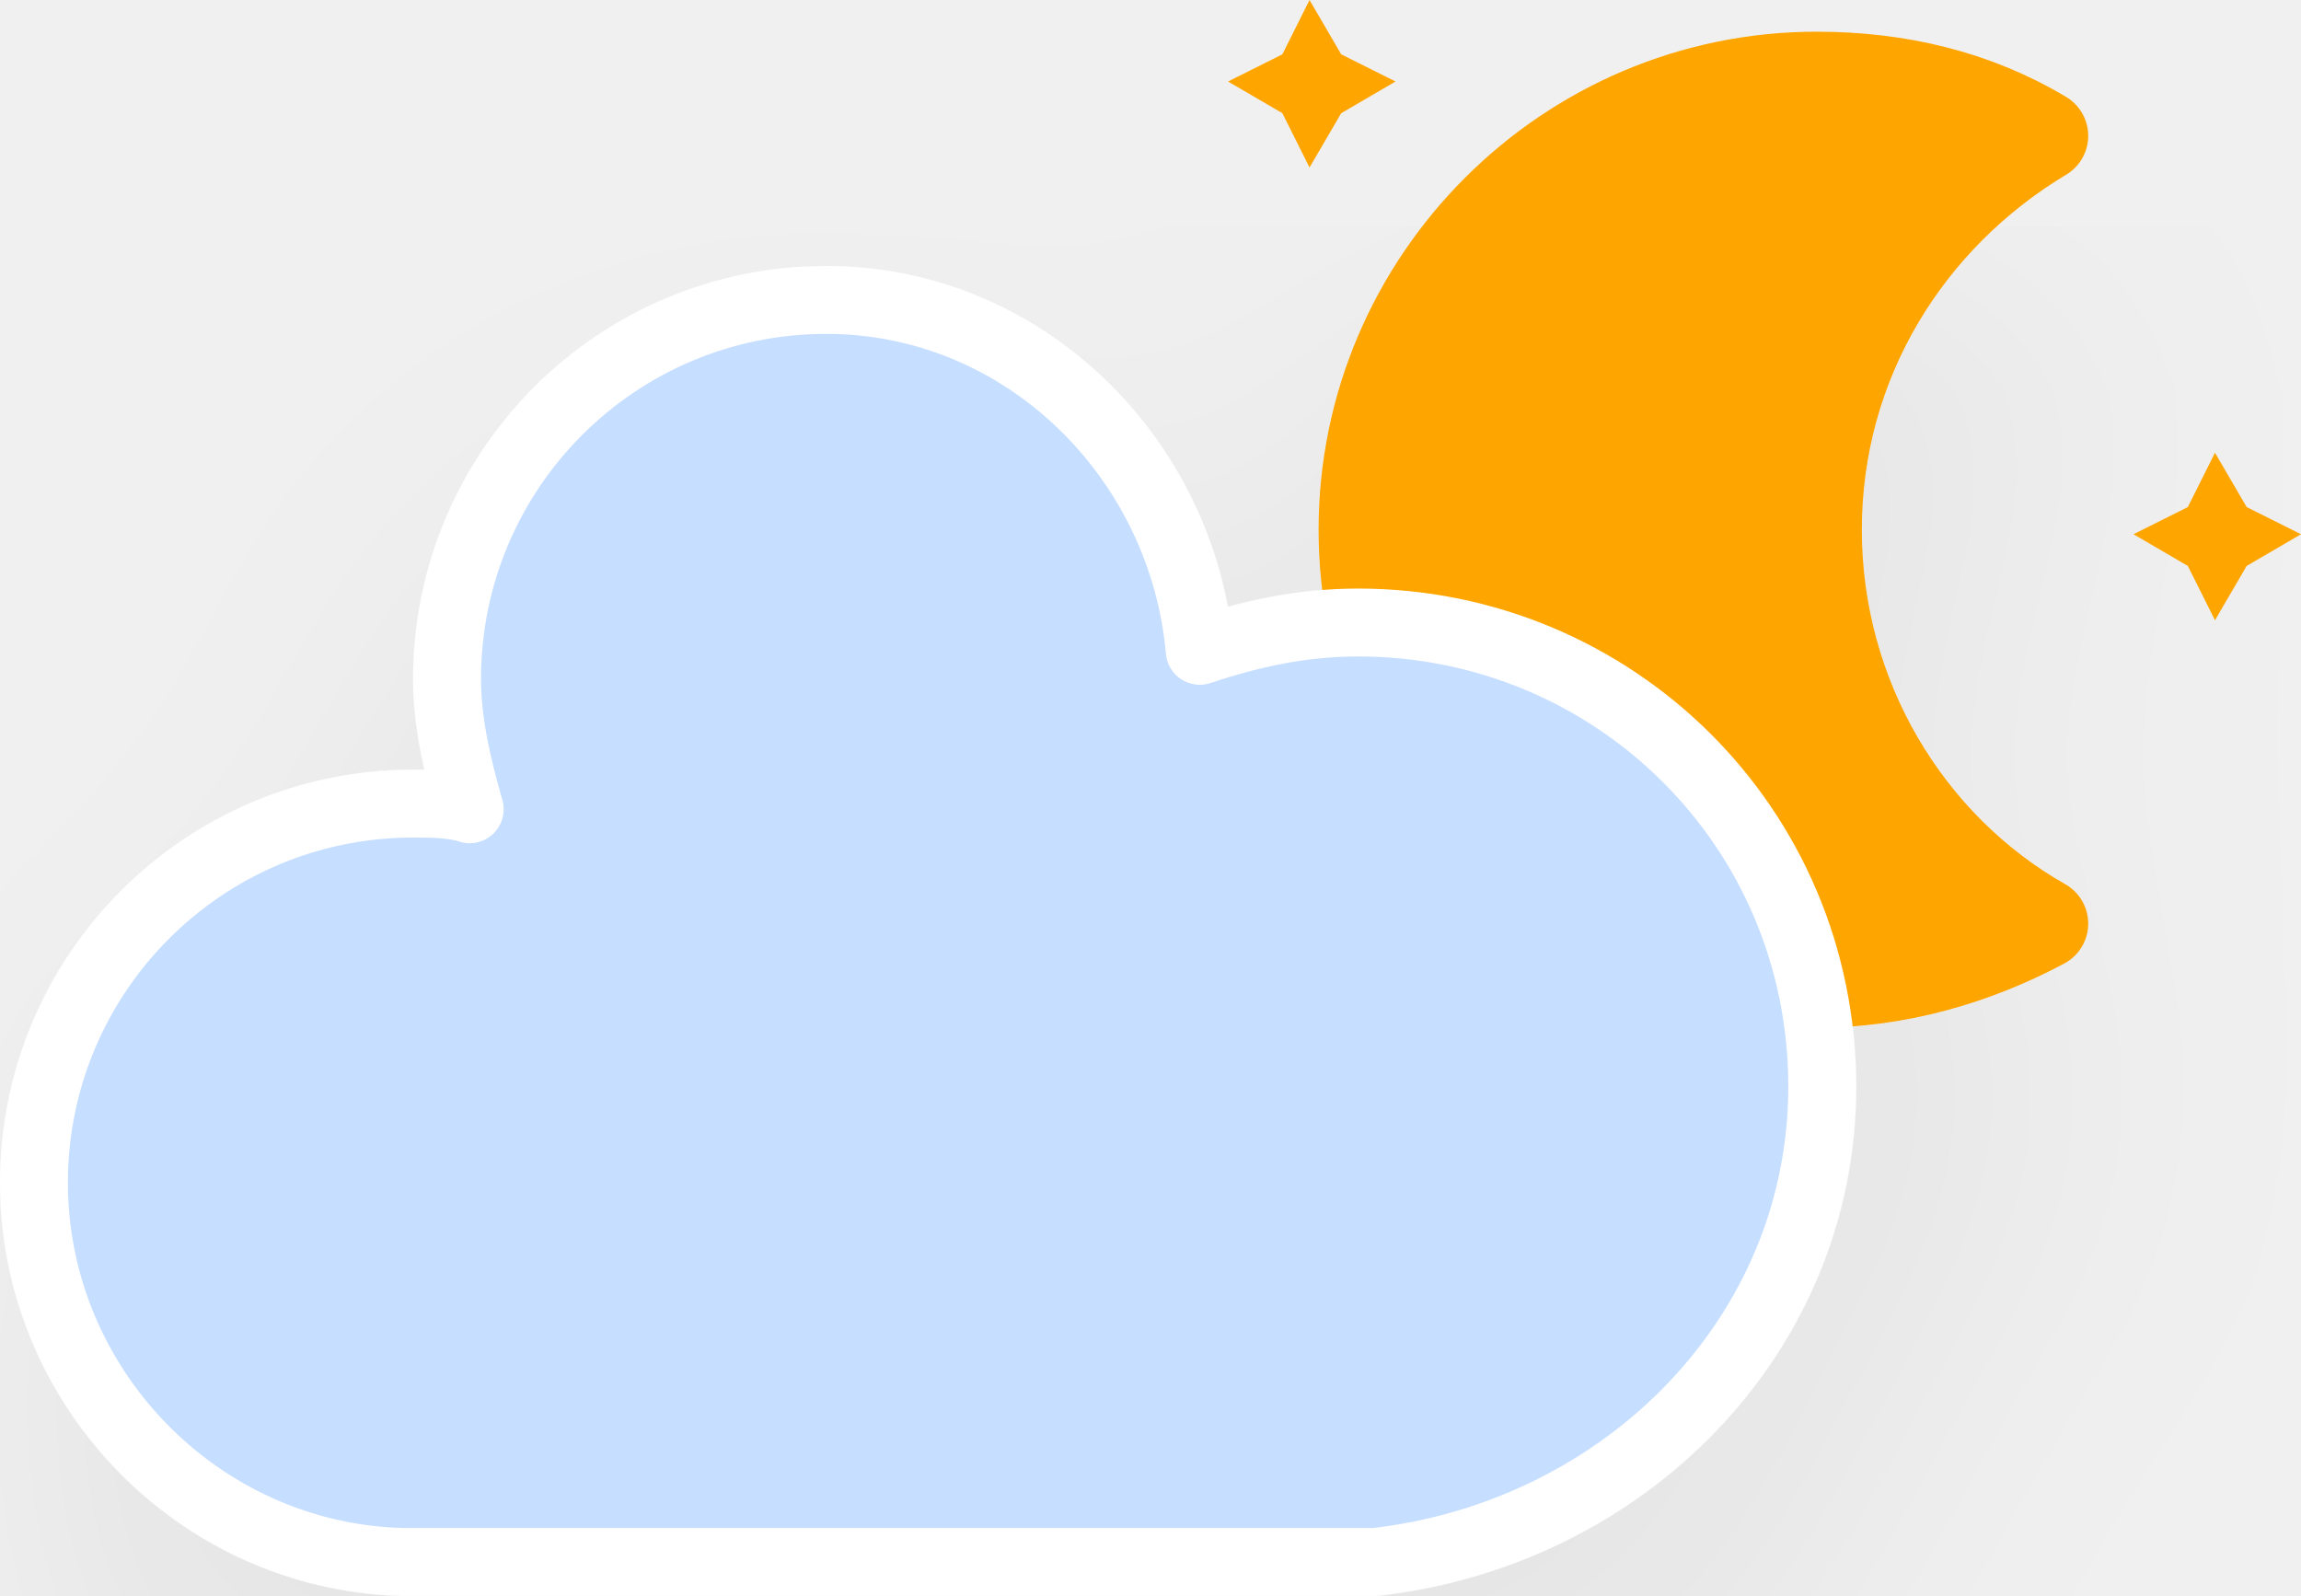
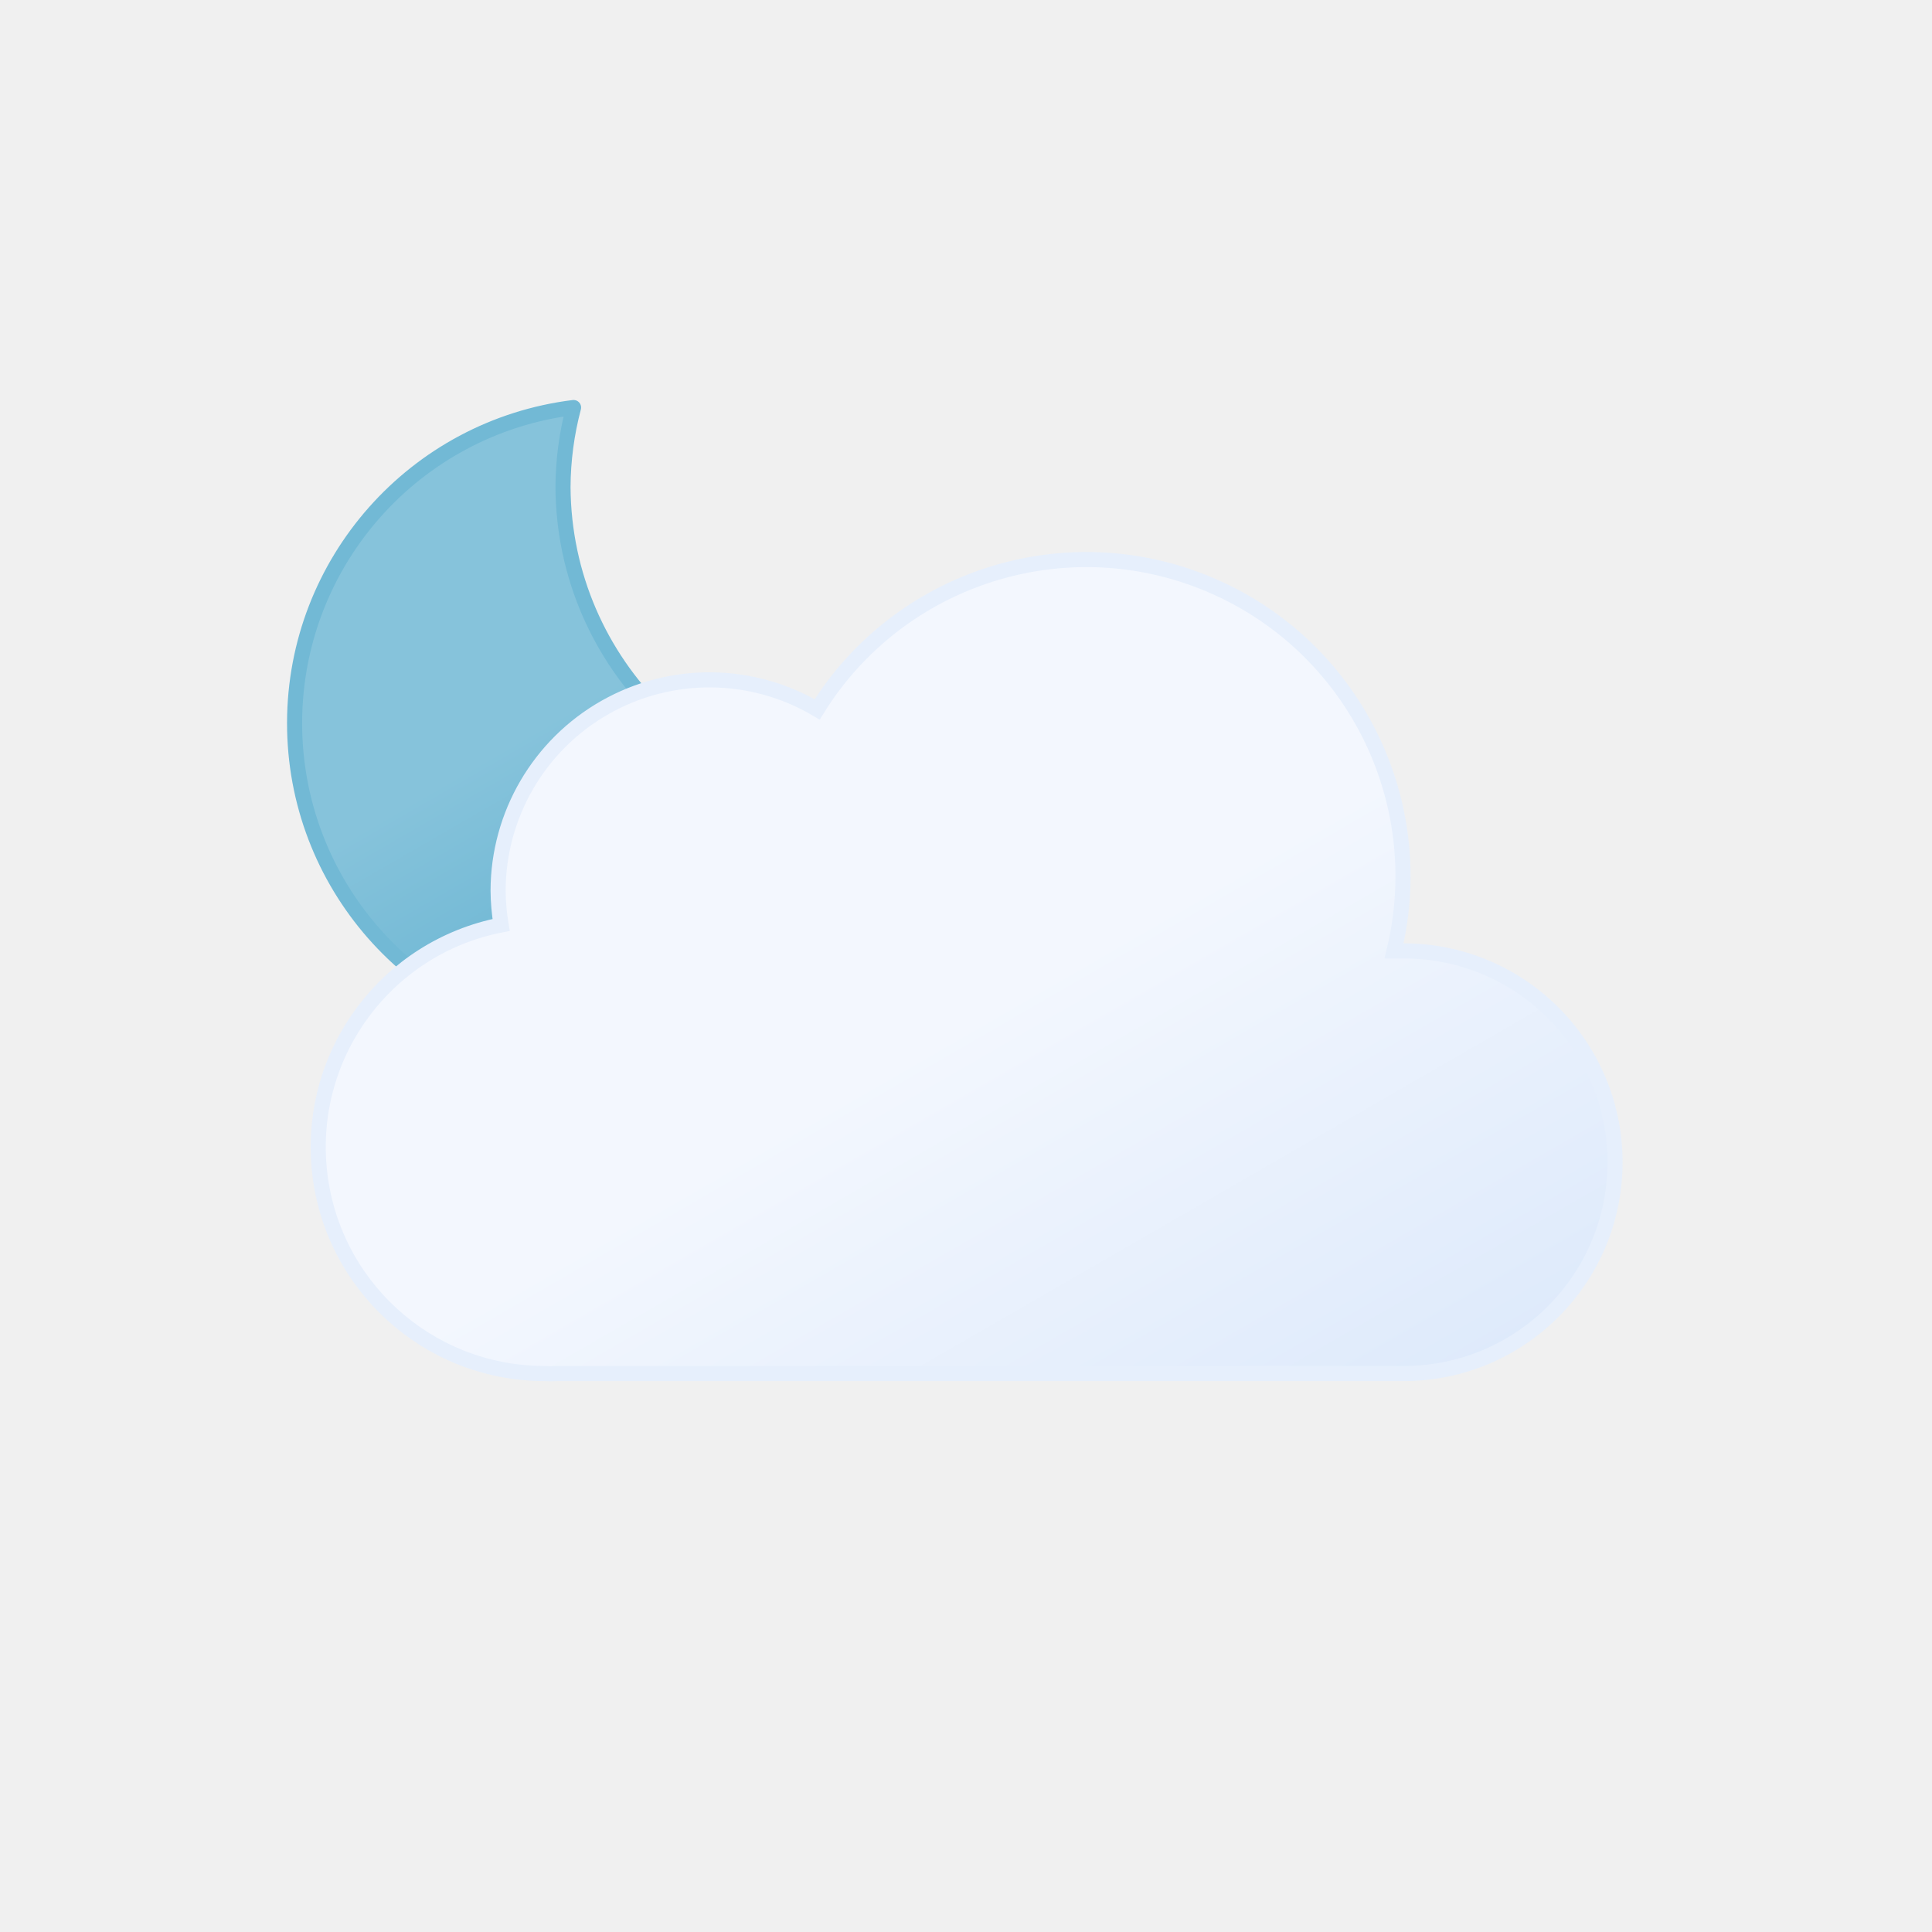
- <svg xmlns="http://www.w3.org/2000/svg" version="1.1" viewbox="0 0 64 64" viewBox="15.5 15.2 40.66 28.2">
+ <svg xmlns="http://www.w3.org/2000/svg" viewBox="0 0 64 64">
  <defs>
-     <filter id="blur" width="200%" height="200%">
-       <feGaussianBlur in="SourceAlpha" stdDeviation="3" />
-       <feOffset dx="0" dy="4" result="offsetblur" />
-       <feComponentTransfer>
-         <feFuncA type="linear" slope="0.05" />
-       </feComponentTransfer>
-       <feMerge>
-         <feMergeNode />
-         <feMergeNode in="SourceGraphic" />
-       </feMerge>
-     </filter>
-     <style type="text/css">
- /*
- ** CLOUDS
- */
- @keyframes am-weather-cloud-2 {
-   0% {
-     -webkit-transform: translate(0px,0px);
-        -moz-transform: translate(0px,0px);
-         -ms-transform: translate(0px,0px);
-             transform: translate(0px,0px);
-   }
- 
-   50% {
-     -webkit-transform: translate(2px,0px);
-        -moz-transform: translate(2px,0px);
-         -ms-transform: translate(2px,0px);
-             transform: translate(2px,0px);
-   }
- 
-   100% {
-     -webkit-transform: translate(0px,0px);
-        -moz-transform: translate(0px,0px);
-         -ms-transform: translate(0px,0px);
-             transform: translate(0px,0px);
-   }
- }
- 
- .am-weather-cloud-2 {
-   -webkit-animation-name: am-weather-cloud-2;
-      -moz-animation-name: am-weather-cloud-2;
-           animation-name: am-weather-cloud-2;
-   -webkit-animation-duration: 3s;
-      -moz-animation-duration: 3s;
-           animation-duration: 3s;
-   -webkit-animation-timing-function: linear;
-      -moz-animation-timing-function: linear;
-           animation-timing-function: linear;
-   -webkit-animation-iteration-count: infinite;
-      -moz-animation-iteration-count: infinite;
-           animation-iteration-count: infinite;
- }
- 
- /*
- ** MOON
- */
- @keyframes am-weather-moon {
-   0% {
-     -webkit-transform: rotate(0deg);
-        -moz-transform: rotate(0deg);
-         -ms-transform: rotate(0deg);
-             transform: rotate(0deg);
-   }
- 
-   50% {
-     -webkit-transform: rotate(15deg);
-        -moz-transform: rotate(15deg);
-         -ms-transform: rotate(15deg);
-             transform: rotate(15deg);
-   }
- 
-   100% {
-     -webkit-transform: rotate(0deg);
-        -moz-transform: rotate(0deg);
-         -ms-transform: rotate(0deg);
-             transform: rotate(0deg);
-   }
- }
- 
- .am-weather-moon {
-   -webkit-animation-name: am-weather-moon;
-      -moz-animation-name: am-weather-moon;
-       -ms-animation-name: am-weather-moon;
-           animation-name: am-weather-moon;
-   -webkit-animation-duration: 6s;
-      -moz-animation-duration: 6s;
-       -ms-animation-duration: 6s;
-           animation-duration: 6s;
-   -webkit-animation-timing-function: linear;
-      -moz-animation-timing-function: linear;
-       -ms-animation-timing-function: linear;
-           animation-timing-function: linear;
-   -webkit-animation-iteration-count: infinite;
-      -moz-animation-iteration-count: infinite;
-       -ms-animation-iteration-count: infinite;
-           animation-iteration-count: infinite;
-   -webkit-transform-origin: 12.5px 15.15px 0; /* TODO FF CENTER ISSUE */
-      -moz-transform-origin: 12.5px 15.15px 0; /* TODO FF CENTER ISSUE */
-       -ms-transform-origin: 12.5px 15.15px 0; /* TODO FF CENTER ISSUE */
-           transform-origin: 12.5px 15.15px 0; /* TODO FF CENTER ISSUE */
- }
- 
- @keyframes am-weather-moon-star-1 {
-   0% {
-     opacity: 0;
-   }
- 
-   100% {
-     opacity: 1;
-   }
- }
- 
- .am-weather-moon-star-1 {
-   -webkit-animation-name: am-weather-moon-star-1;
-      -moz-animation-name: am-weather-moon-star-1;
-       -ms-animation-name: am-weather-moon-star-1;
-           animation-name: am-weather-moon-star-1;
-   -webkit-animation-delay: 3s;
-      -moz-animation-delay: 3s;
-       -ms-animation-delay: 3s;
-           animation-delay: 3s;
-   -webkit-animation-duration: 5s;
-      -moz-animation-duration: 5s;
-       -ms-animation-duration: 5s;
-           animation-duration: 5s;
-   -webkit-animation-timing-function: linear;
-      -moz-animation-timing-function: linear;
-       -ms-animation-timing-function: linear;
-           animation-timing-function: linear;
-   -webkit-animation-iteration-count: 1;
-      -moz-animation-iteration-count: 1;
-       -ms-animation-iteration-count: 1;
-           animation-iteration-count: 1;
- }
- 
- @keyframes am-weather-moon-star-2 {
-   0% {
-     opacity: 0;
-   }
- 
-   100% {
-     opacity: 1;
-   }
- }
- 
- .am-weather-moon-star-2 {
-   -webkit-animation-name: am-weather-moon-star-2;
-      -moz-animation-name: am-weather-moon-star-2;
-       -ms-animation-name: am-weather-moon-star-2;
-           animation-name: am-weather-moon-star-2;
-   -webkit-animation-delay: 5s;
-      -moz-animation-delay: 5s;
-       -ms-animation-delay: 5s;
-           animation-delay: 5s;
-   -webkit-animation-duration: 4s;
-      -moz-animation-duration: 4s;
-       -ms-animation-duration: 4s;
-           animation-duration: 4s;
-   -webkit-animation-timing-function: linear;
-      -moz-animation-timing-function: linear;
-       -ms-animation-timing-function: linear;
-           animation-timing-function: linear;
-   -webkit-animation-iteration-count: 1;
-      -moz-animation-iteration-count: 1;
-       -ms-animation-iteration-count: 1;
-           animation-iteration-count: 1;
- }
-         </style>
+     <linearGradient id="a" x1="13.58" x2="24.15" y1="15.57" y2="33.87" gradientUnits="userSpaceOnUse">
+       <stop offset="0" stop-color="#86c3db" />
+       <stop offset=".45" stop-color="#86c3db" />
+       <stop offset="1" stop-color="#5eafcf" />
+       <animateTransform attributeName="gradientTransform" dur="10s" repeatCount="indefinite" type="rotate" values="10 19.22 24.293; -10 19.22 24.293; 10 19.22 24.293" />
+     </linearGradient>
+     <linearGradient id="b" x1="22.56" x2="39.2" y1="21.96" y2="50.8" gradientUnits="userSpaceOnUse">
+       <stop offset="0" stop-color="#f3f7fe" />
+       <stop offset=".45" stop-color="#f3f7fe" />
+       <stop offset="1" stop-color="#deeafb" />
+     </linearGradient>
  </defs>
-   <g filter="url(#blur)" id="cloudy-night-1">
-     <g transform="translate(20,10)">
-       <g transform="translate(16,4), scale(0.8)">
-         <g class="am-weather-moon-star-1">
-           <polygon fill="orange" points="3.3,1.5 4,2.7 5.2,3.3 4,4 3.3,5.2 2.7,4 1.5,3.3 2.7,2.7" stroke="none" stroke-miterlimit="10" />
-         </g>
-         <g class="am-weather-moon-star-2">
-           <polygon fill="orange" points="3.3,1.5 4,2.7 5.2,3.3 4,4 3.3,5.2 2.7,4 1.5,3.3 2.7,2.7" stroke="none" stroke-miterlimit="10" transform="translate(20,10)" />
-         </g>
-         <g class="am-weather-moon">
-           <path d="M14.5,13.2c0-3.7,2-6.9,5-8.7   c-1.5-0.9-3.2-1.3-5-1.3c-5.5,0-10,4.5-10,10s4.5,10,10,10c1.8,0,3.5-0.5,5-1.3C16.5,20.2,14.5,16.9,14.5,13.2z" fill="orange" stroke="orange" stroke-linejoin="round" stroke-width="2" />
-         </g>
-       </g>
-       <g class="am-weather-cloud-2">
-         <path d="M47.7,35.4    c0-4.6-3.7-8.2-8.2-8.2c-1,0-1.9,0.2-2.8,0.5c-0.3-3.4-3.1-6.2-6.6-6.2c-3.7,0-6.7,3-6.7,6.7c0,0.8,0.2,1.6,0.4,2.3    c-0.3-0.1-0.7-0.1-1-0.1c-3.7,0-6.7,3-6.7,6.7c0,3.6,2.9,6.6,6.5,6.7l17.2,0C44.2,43.3,47.7,39.8,47.7,35.4z" fill="#C6DEFF" stroke="white" stroke-linejoin="round" stroke-width="1.2" transform="translate(-20,-11)" />
-       </g>
-     </g>
-   </g>
+   <path fill="url(#a)" stroke="#72b9d5" stroke-linecap="round" stroke-linejoin="round" stroke-width=".5" d="M29.33 26.68a10.61 10.61 0 01-10.68-10.54A10.5 10.5 0 0119 13.5a10.54 10.54 0 1011.5 13.11 11.48 11.48 0 01-1.17.07z">
+     <animateTransform attributeName="transform" dur="10s" repeatCount="indefinite" type="rotate" values="-10 19.22 24.293; 10 19.22 24.293; -10 19.22 24.293" />
+   </path>
+   <path fill="url(#b)" stroke="#e6effc" stroke-miterlimit="10" stroke-width=".5" d="M46.5 31.5h-.32a10.49 10.49 0 00-19.11-8 7 7 0 00-10.57 6 7.21 7.21 0 00.1 1.14A7.5 7.5 0 0018 45.5a4.19 4.19 0 00.5 0v0h28a7 7 0 000-14z" />
</svg>
